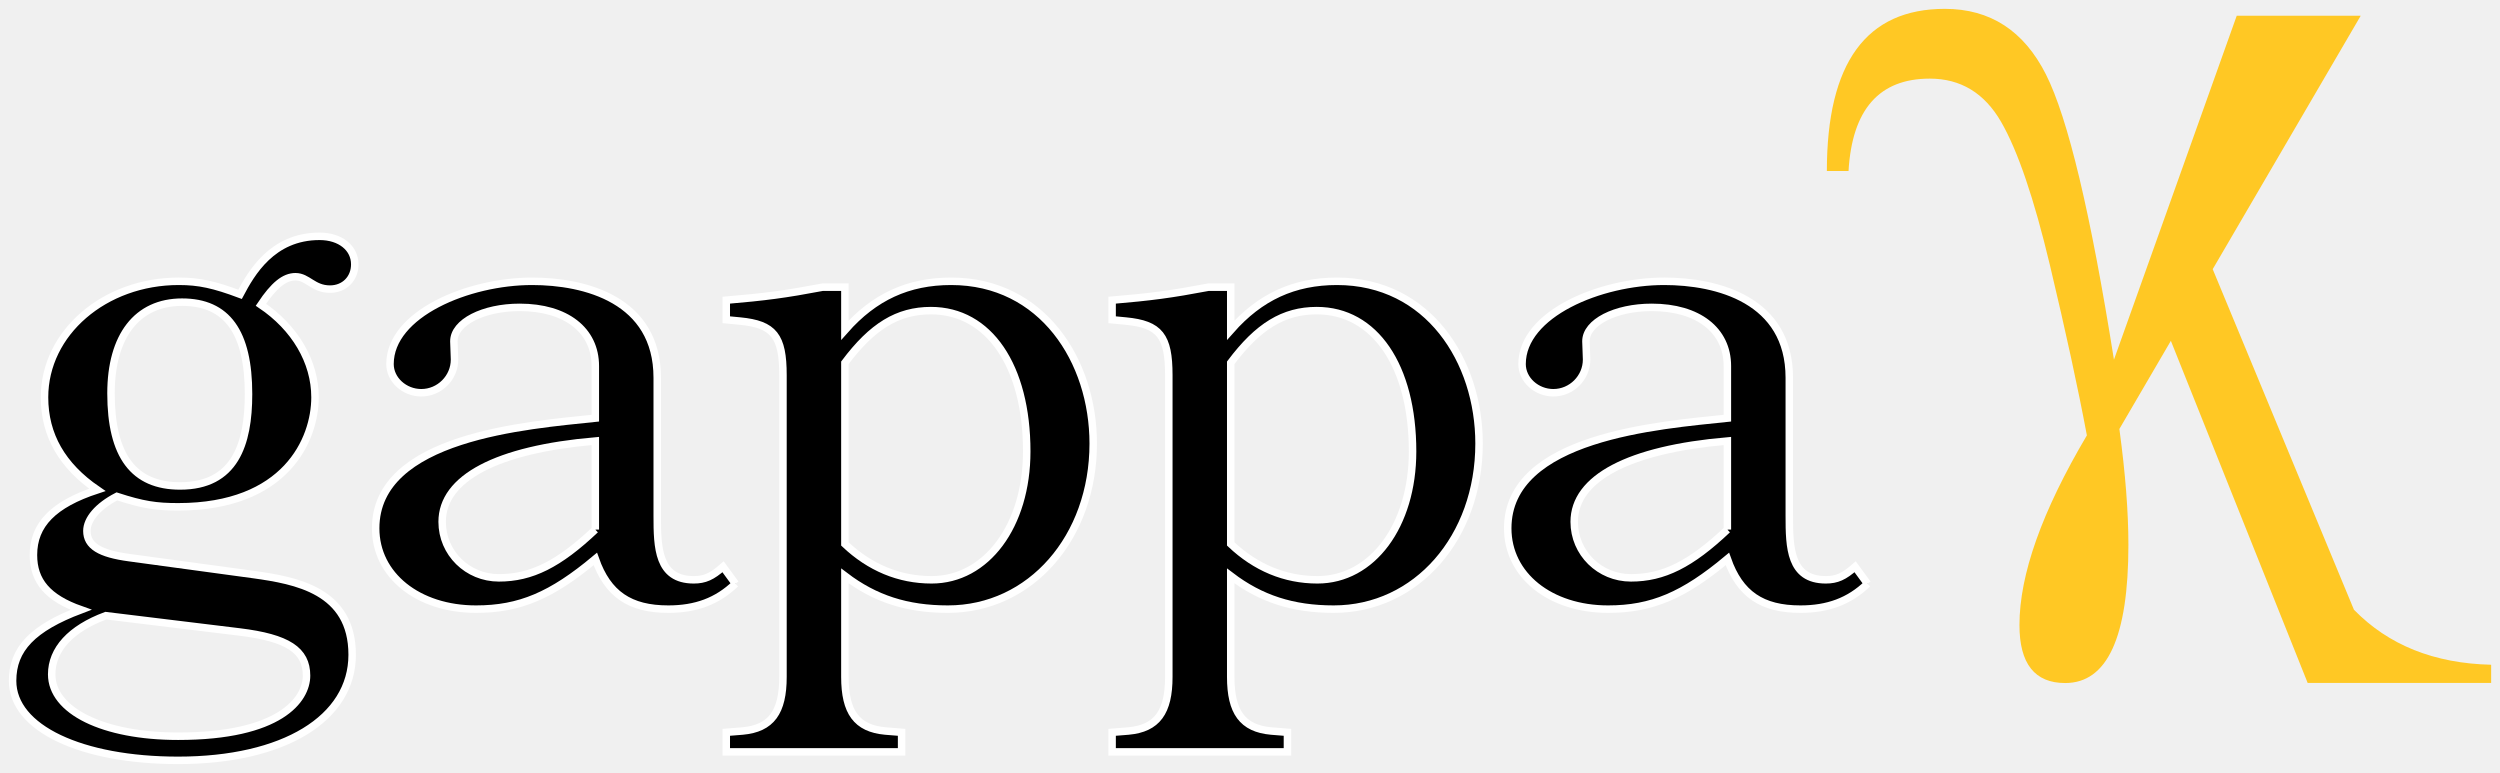
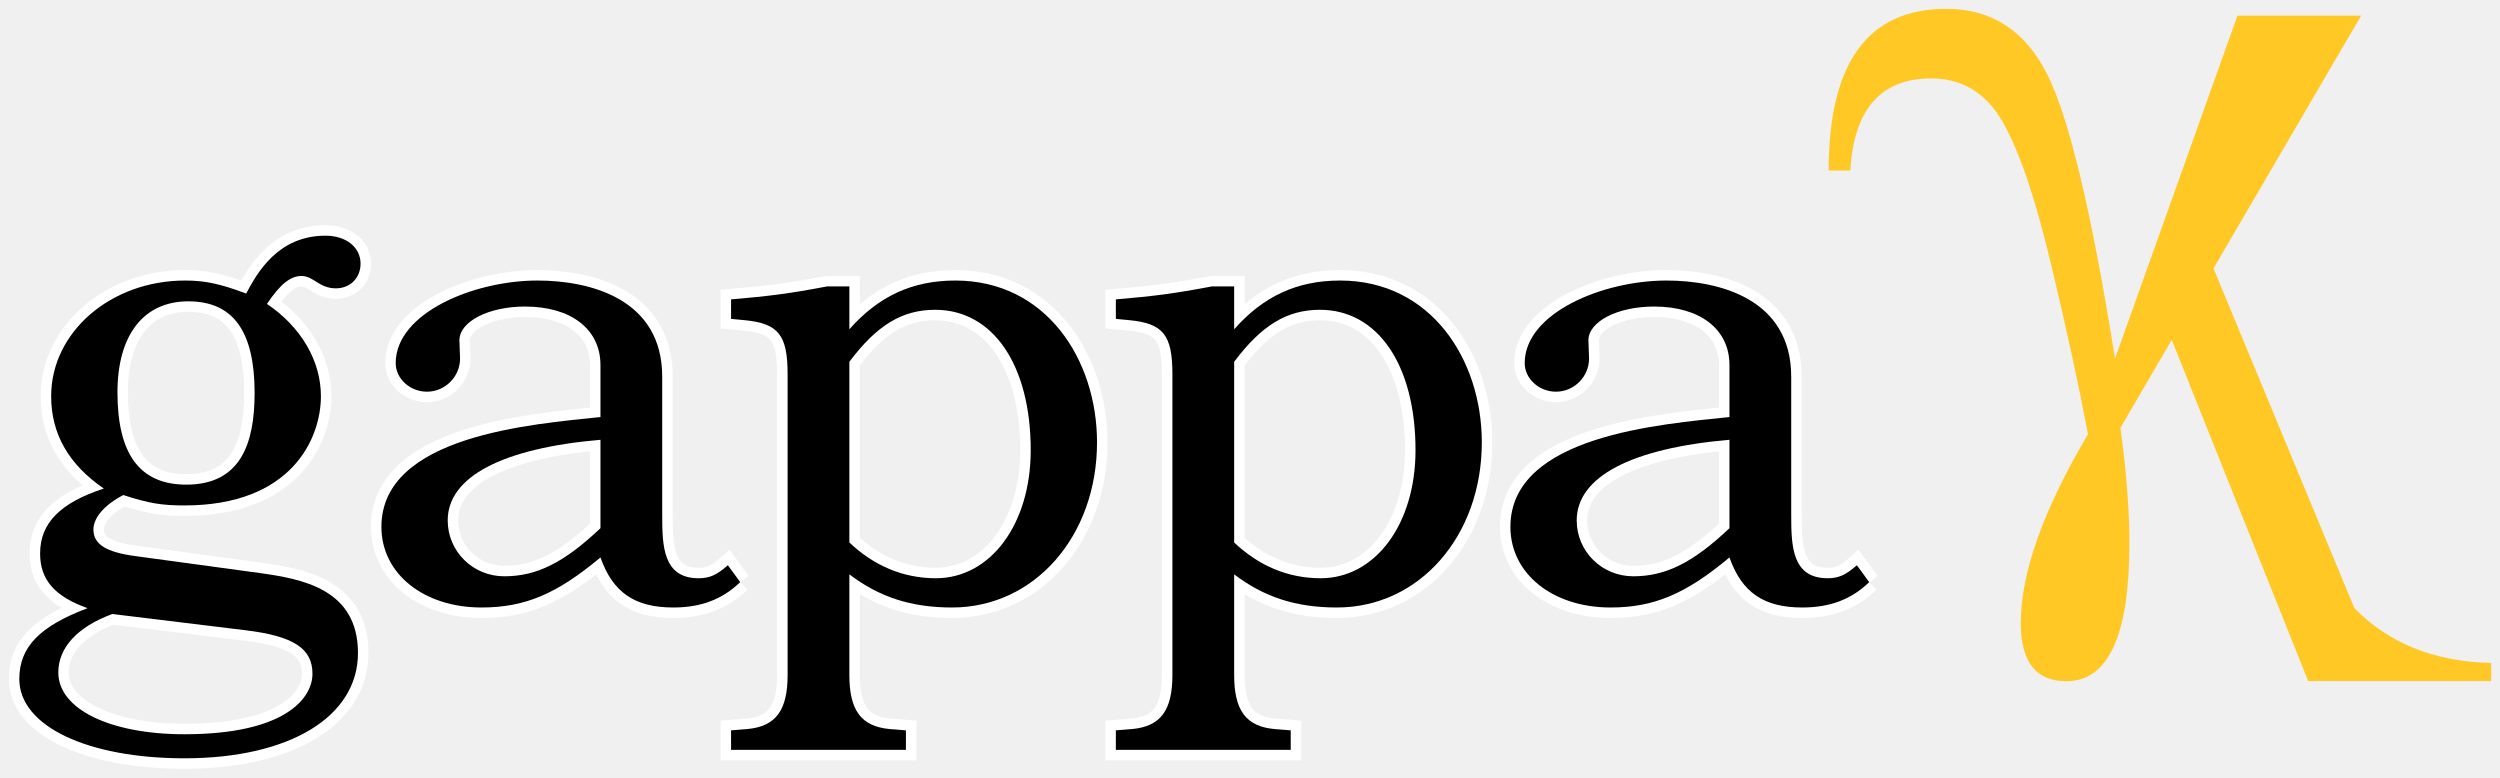
- <svg xmlns="http://www.w3.org/2000/svg" xmlns:xlink="http://www.w3.org/1999/xlink" width="5650.19" height="1746.899" id="svg2" version="1.1">
+ <svg xmlns="http://www.w3.org/2000/svg" xmlns:xlink="http://www.w3.org/1999/xlink" width="5665.498" height="1762.206" id="svg2" version="1.1">
  <defs id="defs4">
    <linearGradient gradientTransform="matrix(4.00463,0,0,4.00463,4329.624,3400.154)" xlink:href="#linearGradient3792" id="linearGradient3798" x1="85.564" y1="169.715" x2="362.668" y2="47.948" gradientUnits="userSpaceOnUse" />
    <linearGradient id="linearGradient3792">
      <stop style="stop-color:#eece6d;stop-opacity:0.595;" offset="0" id="stop3794" />
      <stop style="stop-color:#d7be00;stop-opacity:0;" offset="1" id="stop3796" />
    </linearGradient>
    <linearGradient gradientUnits="userSpaceOnUse" y2="47.948" x2="362.668" y1="169.715" x1="85.564" id="linearGradient3798-5" xlink:href="#linearGradient3792-3" />
    <linearGradient id="linearGradient3792-3">
      <stop id="stop3794-6" offset="0" style="stop-color:#ffdd77;stop-opacity:1;" />
      <stop id="stop3796-7" offset="1" style="stop-color:#ffee6f;stop-opacity:0;" />
    </linearGradient>
    <linearGradient xlink:href="#linearGradient3792-3" id="linearGradient4146" gradientUnits="userSpaceOnUse" x1="85.564" y1="169.715" x2="362.668" y2="47.948" />
  </defs>
-   <g id="layer5" style="display:none" transform="translate(3.221604)">
+   <g id="layer5" style="display:none" transform="translate(18.52869)">
    <rect style="display:inline;fill:#161616;fill-opacity:1;stroke-width:10;stroke-linecap:round;stroke-linejoin:round;paint-order:stroke markers fill" id="rect4850" width="7119.555" height="3927.473" x="-525.279" y="-843.919" />
  </g>
-   <g id="layer1" transform="translate(5133.645,-2553.331)" style="display:none">
+   <g id="layer1" transform="translate(5148.952,-2553.331)" style="display:none">
    <flowRoot xml:space="preserve" id="flowRoot3860" style="color:#000000;font-style:normal;font-variant:normal;font-weight:bold;font-stretch:normal;line-height:0.01%;font-family:Tangerine;-inkscape-font-specification:'Tangerine Bold';letter-spacing:0px;word-spacing:0px;display:inline;overflow:visible;visibility:visible;fill:#000000;fill-opacity:1;fill-rule:nonzero;stroke:#ffffff;stroke-width:24.526;stroke-linecap:round;stroke-miterlimit:4;stroke-dasharray:none;stroke-opacity:1;marker:none;enable-background:accumulate" transform="matrix(1.022955,0,0,1.022955,-5573.866,431.4156)">
      <flowRegion id="flowRegion3862" style="stroke:#ffffff;stroke-width:24.526;stroke-linecap:round;stroke-miterlimit:4;stroke-dasharray:none;stroke-opacity:1">
        <rect id="rect3864" width="5245.714" height="1822.857" x="428.571" y="2121.593" style="font-style:normal;font-variant:normal;font-weight:bold;font-stretch:normal;font-family:Tangerine;-inkscape-font-specification:'Tangerine Bold';fill:#000000;fill-opacity:1;stroke:#ffffff;stroke-width:24.526;stroke-linecap:round;stroke-miterlimit:4;stroke-dasharray:none;stroke-opacity:1" />
      </flowRegion>
      <flowPara id="flowPara3866" style="font-style:normal;font-variant:normal;font-weight:normal;font-stretch:normal;font-size:1440px;line-height:1.25;font-family:'TeX Gyre Bonum';-inkscape-font-specification:'TeX Gyre Bonum';letter-spacing:-39.102px;fill:#000000;fill-opacity:1;stroke:#ffffff;stroke-width:24.526;stroke-linecap:round;stroke-miterlimit:4;stroke-dasharray:none;stroke-opacity:1">
        <flowSpan style="letter-spacing:0px;fill:#000000;fill-opacity:1;stroke:#ffffff;stroke-width:24.526;stroke-linecap:round;stroke-miterlimit:4;stroke-dasharray:none;stroke-opacity:1" id="flowSpan3880">g</flowSpan>appa</flowPara>
    </flowRoot>
    <g transform="matrix(1.395017,0,0,1.138923,2033.036,-1275.348)" id="g3868" style="fill:#ffc824;fill-opacity:1">
      <g transform="matrix(0.974026,0,0,0.974026,-3810.116,3345.909)" id="g3870" style="fill:#ffc824;fill-opacity:1">
        <path style="font-style:normal;font-weight:normal;font-size:2050.278px;font-family:'Times New Roman';fill:#ffc824;fill-opacity:1;stroke:none" d="m 4392.25,20 c -177.745,0.001 -266.625,122.175 -266.625,366.5 h 48.969 c 8.162,-139.191 69.36,-208.812 183.625,-208.812 69.828,8.8e-4 123.584,32.597 161.219,97.75 37.634,65.154 74.335,172.859 110.156,323.156 35.821,150.298 63.736,278.76 83.687,385.375 -101.569,171.769 -152.375,314.668 -152.375,428.687 -4e-4,87.365 34.453,131.062 103.375,131.063 95.22,-5e-4 142.843,-104.047 142.844,-312.094 -7e-4,-74.779 -6.804,-162.142 -20.406,-262.094 l 116.375,-199.25 309.187,773.188 h 414.688 V 1502.375 C 5498.193,1499.414 5394.833,1457.961 5316.844,1378 L 4997.656,608.344 5332.188,35.562 h -280.219 l -277.5,777.375 C 4721.87,481.987 4670.658,267.092 4620.781,168.25 4570.903,69.41 4494.725,20.001 4392.25,20 Z" transform="matrix(0.7359528,0,0,0.9014366,-1360.25,16.1785)" id="path3876" />
      </g>
    </g>
  </g>
-   <g id="layer6" transform="translate(-9.312622)" style="display:inline">
-     <g transform="matrix(1.022955,0,0,1.022955,-425.6804,-2279.081)" style="color:#000000;font-style:normal;font-variant:normal;font-weight:bold;font-stretch:normal;line-height:125%;font-family:Tangerine;-inkscape-font-specification:'Tangerine Bold';letter-spacing:0px;word-spacing:0px;display:inline;overflow:visible;visibility:visible;fill:#000000;fill-opacity:1;fill-rule:nonzero;stroke:#ffffff;stroke-width:16.519;stroke-miterlimit:4;stroke-dasharray:none;stroke-opacity:1;marker:none;enable-background:accumulate" id="flowRoot3013-3">
-       <path d="m 1209.043,2811.986 c 0,-36 -31.68,-61.92 -77.76,-61.92 -105.12,0 -151.2,82.08 -175.68,128.16 -57.6,-21.6 -90.72,-28.8 -135.36,-28.8 -164.16,0 -296.64,113.76 -296.64,256.32 0,83.52 38.88,151.2 116.64,204.48 -96.48,31.68 -141.12,76.32 -141.12,144 0,57.6 31.68,95.04 105.12,120.96 -106.56,40.32 -151.2,86.4 -151.2,156.96 0,105.12 152.64,175.68 365.76,175.68 233.28,0 384.48,-92.16 384.48,-233.28 0,-142.56 -125.28,-164.16 -217.44,-177.12 l -275.04,-37.44 c -64.8,-8.64 -93.6,-25.92 -93.6,-59.04 0,-25.92 24.48,-54.72 66.24,-76.32 57.6,18.72 86.4,23.04 135.36,23.04 237.6,0 302.4,-148.32 302.4,-241.92 0,-79.2 -44.64,-154.08 -119.52,-204.48 28.8,-43.2 51.84,-61.92 76.32,-61.92 27.36,0 38.88,27.36 76.32,27.36 31.68,0 54.72,-23.04 54.72,-54.72 m -234.72,286.56 c 0,110.88 -30.24,203.04 -151.2,203.04 -102.24,0 -152.64,-66.24 -152.64,-204.48 0,-126.72 57.6,-201.6 156.96,-201.6 99.36,0 146.88,66.24 146.88,203.04 m 128.16,622.08 c 0,53.28 -59.04,133.92 -283.68,133.92 -165.6,0 -279.36,-56.16 -279.36,-136.8 0,-54.72 41.76,-100.8 119.52,-129.6 l 295.2,36 c 106.56,12.96 148.32,40.32 148.32,96.48" style="letter-spacing:0px;fill:#000000;stroke:#ffffff;stroke-width:16.519;stroke-miterlimit:4;stroke-dasharray:none;stroke-opacity:1;marker:none" id="path3024-6" />
-       <path d="m 2050.093,3517.586 -27.36,-37.44 c -24.48,21.6 -40.32,28.8 -64.8,28.8 -79.2,0 -80.64,-72 -80.64,-141.12 v -305.28 c 0,-172.8 -159.84,-213.12 -276.48,-213.12 -141.12,0 -313.92,72 -313.92,182.88 0,34.56 31.68,63.36 69.12,63.36 40.32,0 73.44,-33.12 73.44,-73.44 l -1.44,-40.32 c 0,-41.76 64.8,-74.88 145.44,-74.88 102.24,0 167.04,50.4 167.04,129.6 v 115.2 c -149.76,15.84 -485.28,40.32 -485.28,243.36 0,103.68 93.6,178.56 221.76,178.56 96.48,0 167.04,-30.24 263.52,-110.88 27.36,77.76 76.32,110.88 161.28,110.88 60.48,0 108,-17.28 148.32,-56.16 m -309.6,-119.52 c -80.64,76.32 -141.12,106.56 -213.12,106.56 -69.12,0 -125.28,-54.72 -125.28,-123.84 0,-96.48 120.96,-159.84 338.4,-178.56 v 195.84" style="font-weight:normal;font-size:1440px;font-family:'TeX Gyre Bonum';-inkscape-font-specification:'TeX Gyre Bonum';letter-spacing:-39.102px;fill:#000000;stroke:#ffffff;stroke-width:16.519;stroke-miterlimit:4;stroke-dasharray:none;stroke-opacity:1;marker:none" id="path3026-7" />
-       <path d="m 2840.543,3207.986 c 0,-182.88 -112.32,-358.56 -313.92,-358.56 -95.04,0 -169.92,34.56 -234.72,108 v -95.04 h -48.96 c -83.52,15.84 -128.16,21.6 -213.12,28.8 v 43.2 l 30.24,2.88 c 74.88,7.2 95.04,33.12 95.04,119.52 v 666.72 c 0,77.76 -25.92,113.76 -89.28,119.52 l -36,2.88 v 43.2 h 387.36 v -43.2 l -36,-2.88 c -63.36,-5.76 -89.28,-41.76 -89.28,-119.52 v -223.2 c 66.24,50.4 136.8,73.44 227.52,73.44 182.88,0 321.12,-158.4 321.12,-365.76 m -146.88,17.28 c 0,164.16 -89.28,283.68 -210.24,283.68 -72,0 -136.8,-27.36 -191.52,-79.2 v -400.32 c 60.48,-80.64 116.64,-115.2 190.08,-115.2 128.16,0 211.68,122.4 211.68,311.04" style="font-weight:normal;font-size:1440px;font-family:'TeX Gyre Bonum';-inkscape-font-specification:'TeX Gyre Bonum';letter-spacing:-39.102px;fill:#000000;stroke:#ffffff;stroke-width:16.519;stroke-miterlimit:4;stroke-dasharray:none;stroke-opacity:1;marker:none" id="path3028-5" />
-       <path d="m 3693.003,3207.986 c 0,-182.88 -112.32,-358.56 -313.92,-358.56 -95.04,0 -169.92,34.56 -234.72,108 v -95.04 h -48.96 c -83.52,15.84 -128.16,21.6 -213.12,28.8 v 43.2 l 30.24,2.88 c 74.88,7.2 95.04,33.12 95.04,119.52 v 666.72 c 0,77.76 -25.92,113.76 -89.28,119.52 l -36,2.88 v 43.2 h 387.36 v -43.2 l -36,-2.88 c -63.36,-5.76 -89.28,-41.76 -89.28,-119.52 v -223.2 c 66.24,50.4 136.8,73.44 227.52,73.44 182.88,0 321.12,-158.4 321.12,-365.76 m -146.88,17.28 c 0,164.16 -89.28,283.68 -210.24,283.68 -72,0 -136.8,-27.36 -191.52,-79.2 v -400.32 c 60.48,-80.64 116.64,-115.2 190.08,-115.2 128.16,0 211.68,122.4 211.68,311.04" style="font-weight:normal;font-size:1440px;font-family:'TeX Gyre Bonum';-inkscape-font-specification:'TeX Gyre Bonum';letter-spacing:-39.102px;fill:#000000;stroke:#ffffff;stroke-width:16.519;stroke-miterlimit:4;stroke-dasharray:none;stroke-opacity:1;marker:none" id="path3030-3" />
-       <path d="m 4551.223,3517.586 -27.36,-37.44 c -24.48,21.6 -40.32,28.8 -64.8,28.8 -79.2,0 -80.64,-72 -80.64,-141.12 v -305.28 c 0,-172.8 -159.84,-213.12 -276.48,-213.12 -141.12,0 -313.92,72 -313.92,182.88 0,34.56 31.68,63.36 69.12,63.36 40.32,0 73.44,-33.12 73.44,-73.44 l -1.44,-40.32 c 0,-41.76 64.8,-74.88 145.44,-74.88 102.24,0 167.04,50.4 167.04,129.6 v 115.2 c -149.76,15.84 -485.28,40.32 -485.28,243.36 0,103.68 93.6,178.56 221.76,178.56 96.48,0 167.04,-30.24 263.52,-110.88 27.36,77.76 76.32,110.88 161.28,110.88 60.48,0 108,-17.28 148.32,-56.16 m -309.6,-119.52 c -80.64,76.32 -141.12,106.56 -213.12,106.56 -69.12,0 -125.28,-54.72 -125.28,-123.84 0,-96.48 120.96,-159.84 338.4,-178.56 v 195.84" style="font-weight:normal;font-size:1440px;font-family:'TeX Gyre Bonum';-inkscape-font-specification:'TeX Gyre Bonum';letter-spacing:-39.102px;fill:#000000;stroke:#ffffff;stroke-width:16.519;stroke-miterlimit:4;stroke-dasharray:none;stroke-opacity:1;marker:none" id="path3032-5" />
+   <g id="layer6" transform="translate(5.994465)" style="display:inline">
+     <g transform="matrix(1.022955,0,0,1.022955,-425.6804,-2279.081)" style="color:#000000;font-style:normal;font-variant:normal;font-weight:bold;font-stretch:normal;line-height:125%;font-family:Tangerine;-inkscape-font-specification:'Tangerine Bold';letter-spacing:0px;word-spacing:0px;display:inline;overflow:visible;visibility:visible;fill:#000000;fill-opacity:1;fill-rule:nonzero;stroke:#ffffff;stroke-width:46.446;stroke-miterlimit:4;stroke-dasharray:none;stroke-opacity:1;marker:none;paint-order:markers stroke fill;enable-background:accumulate" id="flowRoot3013-3">
+       <path d="m 1209.043,2811.986 c 0,-36 -31.68,-61.92 -77.76,-61.92 -105.12,0 -151.2,82.08 -175.68,128.16 -57.6,-21.6 -90.72,-28.8 -135.36,-28.8 -164.16,0 -296.64,113.76 -296.64,256.32 0,83.52 38.88,151.2 116.64,204.48 -96.48,31.68 -141.12,76.32 -141.12,144 0,57.6 31.68,95.04 105.12,120.96 -106.56,40.32 -151.2,86.4 -151.2,156.96 0,105.12 152.64,175.68 365.76,175.68 233.28,0 384.48,-92.16 384.48,-233.28 0,-142.56 -125.28,-164.16 -217.44,-177.12 l -275.04,-37.44 c -64.8,-8.64 -93.6,-25.92 -93.6,-59.04 0,-25.92 24.48,-54.72 66.24,-76.32 57.6,18.72 86.4,23.04 135.36,23.04 237.6,0 302.4,-148.32 302.4,-241.92 0,-79.2 -44.64,-154.08 -119.52,-204.48 28.8,-43.2 51.84,-61.92 76.32,-61.92 27.36,0 38.88,27.36 76.32,27.36 31.68,0 54.72,-23.04 54.72,-54.72 m -234.72,286.56 c 0,110.88 -30.24,203.04 -151.2,203.04 -102.24,0 -152.64,-66.24 -152.64,-204.48 0,-126.72 57.6,-201.6 156.96,-201.6 99.36,0 146.88,66.24 146.88,203.04 m 128.16,622.08 c 0,53.28 -59.04,133.92 -283.68,133.92 -165.6,0 -279.36,-56.16 -279.36,-136.8 0,-54.72 41.76,-100.8 119.52,-129.6 l 295.2,36 c 106.56,12.96 148.32,40.32 148.32,96.48" style="letter-spacing:0px;fill:#000000;stroke:#ffffff;stroke-width:46.446;stroke-miterlimit:4;stroke-dasharray:none;stroke-opacity:1;marker:none;paint-order:markers stroke fill" id="path3024-6" />
+       <path d="m 2050.093,3517.586 -27.36,-37.44 c -24.48,21.6 -40.32,28.8 -64.8,28.8 -79.2,0 -80.64,-72 -80.64,-141.12 v -305.28 c 0,-172.8 -159.84,-213.12 -276.48,-213.12 -141.12,0 -313.92,72 -313.92,182.88 0,34.56 31.68,63.36 69.12,63.36 40.32,0 73.44,-33.12 73.44,-73.44 l -1.44,-40.32 c 0,-41.76 64.8,-74.88 145.44,-74.88 102.24,0 167.04,50.4 167.04,129.6 v 115.2 c -149.76,15.84 -485.28,40.32 -485.28,243.36 0,103.68 93.6,178.56 221.76,178.56 96.48,0 167.04,-30.24 263.52,-110.88 27.36,77.76 76.32,110.88 161.28,110.88 60.48,0 108,-17.28 148.32,-56.16 m -309.6,-119.52 c -80.64,76.32 -141.12,106.56 -213.12,106.56 -69.12,0 -125.28,-54.72 -125.28,-123.84 0,-96.48 120.96,-159.84 338.4,-178.56 v 195.84" style="font-weight:normal;font-size:1440px;font-family:'TeX Gyre Bonum';-inkscape-font-specification:'TeX Gyre Bonum';letter-spacing:-39.102px;fill:#000000;stroke:#ffffff;stroke-width:46.446;stroke-miterlimit:4;stroke-dasharray:none;stroke-opacity:1;marker:none;paint-order:markers stroke fill" id="path3026-7" />
+       <path d="m 2840.543,3207.986 c 0,-182.88 -112.32,-358.56 -313.92,-358.56 -95.04,0 -169.92,34.56 -234.72,108 v -95.04 h -48.96 c -83.52,15.84 -128.16,21.6 -213.12,28.8 v 43.2 l 30.24,2.88 c 74.88,7.2 95.04,33.12 95.04,119.52 v 666.72 c 0,77.76 -25.92,113.76 -89.28,119.52 l -36,2.88 v 43.2 h 387.36 v -43.2 l -36,-2.88 c -63.36,-5.76 -89.28,-41.76 -89.28,-119.52 v -223.2 c 66.24,50.4 136.8,73.44 227.52,73.44 182.88,0 321.12,-158.4 321.12,-365.76 m -146.88,17.28 c 0,164.16 -89.28,283.68 -210.24,283.68 -72,0 -136.8,-27.36 -191.52,-79.2 v -400.32 c 60.48,-80.64 116.64,-115.2 190.08,-115.2 128.16,0 211.68,122.4 211.68,311.04" style="font-weight:normal;font-size:1440px;font-family:'TeX Gyre Bonum';-inkscape-font-specification:'TeX Gyre Bonum';letter-spacing:-39.102px;fill:#000000;stroke:#ffffff;stroke-width:46.446;stroke-miterlimit:4;stroke-dasharray:none;stroke-opacity:1;marker:none;paint-order:markers stroke fill" id="path3028-5" />
+       <path d="m 3693.003,3207.986 c 0,-182.88 -112.32,-358.56 -313.92,-358.56 -95.04,0 -169.92,34.56 -234.72,108 v -95.04 h -48.96 c -83.52,15.84 -128.16,21.6 -213.12,28.8 v 43.2 l 30.24,2.88 c 74.88,7.2 95.04,33.12 95.04,119.52 v 666.72 c 0,77.76 -25.92,113.76 -89.28,119.52 l -36,2.88 v 43.2 h 387.36 v -43.2 l -36,-2.88 c -63.36,-5.76 -89.28,-41.76 -89.28,-119.52 v -223.2 c 66.24,50.4 136.8,73.44 227.52,73.44 182.88,0 321.12,-158.4 321.12,-365.76 m -146.88,17.28 c 0,164.16 -89.28,283.68 -210.24,283.68 -72,0 -136.8,-27.36 -191.52,-79.2 v -400.32 c 60.48,-80.64 116.64,-115.2 190.08,-115.2 128.16,0 211.68,122.4 211.68,311.04" style="font-weight:normal;font-size:1440px;font-family:'TeX Gyre Bonum';-inkscape-font-specification:'TeX Gyre Bonum';letter-spacing:-39.102px;fill:#000000;stroke:#ffffff;stroke-width:46.446;stroke-miterlimit:4;stroke-dasharray:none;stroke-opacity:1;marker:none;paint-order:markers stroke fill" id="path3030-3" />
+       <path d="m 4551.223,3517.586 -27.36,-37.44 c -24.48,21.6 -40.32,28.8 -64.8,28.8 -79.2,0 -80.64,-72 -80.64,-141.12 v -305.28 c 0,-172.8 -159.84,-213.12 -276.48,-213.12 -141.12,0 -313.92,72 -313.92,182.88 0,34.56 31.68,63.36 69.12,63.36 40.32,0 73.44,-33.12 73.44,-73.44 l -1.44,-40.32 c 0,-41.76 64.8,-74.88 145.44,-74.88 102.24,0 167.04,50.4 167.04,129.6 v 115.2 c -149.76,15.84 -485.28,40.32 -485.28,243.36 0,103.68 93.6,178.56 221.76,178.56 96.48,0 167.04,-30.24 263.52,-110.88 27.36,77.76 76.32,110.88 161.28,110.88 60.48,0 108,-17.28 148.32,-56.16 m -309.6,-119.52 c -80.64,76.32 -141.12,106.56 -213.12,106.56 -69.12,0 -125.28,-54.72 -125.28,-123.84 0,-96.48 120.96,-159.84 338.4,-178.56 v 195.84" style="font-weight:normal;font-size:1440px;font-family:'TeX Gyre Bonum';-inkscape-font-specification:'TeX Gyre Bonum';letter-spacing:-39.102px;fill:#000000;stroke:#ffffff;stroke-width:46.446;stroke-miterlimit:4;stroke-dasharray:none;stroke-opacity:1;marker:none;paint-order:markers stroke fill" id="path3032-5" />
    </g>
    <g transform="matrix(1.395017,0,0,1.138923,7175.994,-3828.679)" id="g3868-6" style="display:inline;fill:#ffc824;fill-opacity:1">
      <g transform="matrix(0.974026,0,0,0.974026,-3810.116,3345.909)" id="g3870-2" style="fill:#ffc824;fill-opacity:1">
        <path style="font-style:normal;font-weight:normal;font-size:2050.278px;font-family:'Times New Roman';fill:#ffc824;fill-opacity:1;stroke:none" d="m 4392.25,20 c -177.745,0.001 -266.625,122.175 -266.625,366.5 h 48.969 c 8.162,-139.191 69.36,-208.812 183.625,-208.812 69.828,8.8e-4 123.584,32.597 161.219,97.75 37.634,65.154 74.335,172.859 110.156,323.156 35.821,150.298 63.736,278.76 83.687,385.375 -101.569,171.769 -152.375,314.668 -152.375,428.687 -4e-4,87.365 34.453,131.062 103.375,131.063 95.22,-5e-4 142.843,-104.047 142.844,-312.094 -7e-4,-74.779 -6.804,-162.142 -20.406,-262.094 l 116.375,-199.25 309.187,773.188 h 414.688 V 1502.375 C 5498.193,1499.414 5394.833,1457.961 5316.844,1378 L 4997.656,608.344 5332.188,35.562 h -280.219 l -277.5,777.375 C 4721.87,481.987 4670.658,267.092 4620.781,168.25 4570.903,69.41 4494.725,20.001 4392.25,20 Z" transform="matrix(0.7359528,0,0,0.9014366,-1360.25,16.1785)" id="path3876-9" />
      </g>
    </g>
  </g>
-   <g id="layer4" style="display:none" transform="translate(3.221604)">
+   <g id="layer4" style="display:none" transform="translate(18.52869)">
    <g id="g4135" transform="translate(-2537.143,-560)">
      <g id="g3971">
        <g id="layer1-5" transform="matrix(3.765626,0,0,3.765626,6609.645,3457.281)">
          <path style="fill:#ffc824;fill-opacity:1;stroke:none" d="m 32.595,45.669 c 35.056,-35.056 384.956,-35.419 420.375,0 35.419,35.419 35.056,385.318 0,420.375 -35.056,35.056 -384.594,35.781 -420.375,0 -35.781,-35.781 -35.056,-385.318 0,-420.375 z" id="rect4123-6" />
          <path id="path4045-2" d="M 57.314,74.945 C 90.072,38.478 396.095,52.946 359.503,67.874 253.439,111.142 191.308,129.613 54.687,284.671 17.636,326.723 31.55,103.626 57.314,74.945 Z" style="fill:url(#linearGradient4146);fill-opacity:1;stroke:none" />
        </g>
      </g>
      <g transform="matrix(1.328429,0,0,1.084559,9700.954,50.73345)" id="g3034-9" style="display:inline;fill:#000000;fill-opacity:1">
        <g transform="matrix(0.974026,0,0,0.974026,-3810.116,3345.909)" id="g3036-1" style="fill:#000000;fill-opacity:1">
          <text xml:space="preserve" style="font-style:normal;font-weight:normal;line-height:0%;font-family:Lello;fill:#000000;fill-opacity:1;stroke:none" x="-471.24" y="-946.412" id="text3038-2">
            <tspan id="tspan3040-7" x="-471.24" y="-946.412" style="font-size:12px;line-height:1.25"> </tspan>
          </text>
          <path style="font-style:normal;font-weight:normal;font-size:2050.278px;font-family:'Times New Roman';fill:#000000;fill-opacity:1;stroke:none" d="m 4392.25,20 c -177.745,0.001 -266.625,122.175 -266.625,366.5 h 48.969 c 8.162,-139.191 69.36,-208.812 183.625,-208.812 69.828,8.8e-4 123.584,32.597 161.219,97.75 37.634,65.154 74.335,172.859 110.156,323.156 35.821,150.298 63.736,278.76 83.687,385.375 -101.569,171.769 -152.375,314.668 -152.375,428.687 -4e-4,87.365 34.453,131.062 103.375,131.063 95.22,-5e-4 142.843,-104.047 142.844,-312.094 -7e-4,-74.779 -6.804,-162.142 -20.406,-262.094 l 116.375,-199.25 309.187,773.188 h 414.688 V 1502.375 C 5498.193,1499.414 5394.833,1457.961 5316.844,1378 L 4997.656,608.344 5332.188,35.562 h -280.219 l -277.5,777.375 C 4721.87,481.987 4670.658,267.092 4620.781,168.25 4570.903,69.41 4494.725,20.001 4392.25,20 Z" transform="matrix(0.7359528,0,0,0.9014366,-1360.25,16.1785)" id="path3042-0" />
        </g>
      </g>
    </g>
  </g>
-   <g id="layer3" style="display:none" transform="translate(3.221604)">
+   <g id="layer3" style="display:none" transform="translate(18.52869)">
    <path style="fill:#000000;fill-opacity:1;stroke:#000000;stroke-width:1px;stroke-linecap:butt;stroke-linejoin:miter;stroke-opacity:1" d="m 242.047,-3859.472 c 0,0 20,-70 50,-70 55,0 140,165 140,230 0,60 -30,90 -80,90 -55,0 110,-320 110,-320 h 60 c 0,0 -190,295 -160,295 30,0 50,-55 40,-85 -10,-30 -80,-175 -110,-175 -16.499,0 -30,20 -35,35 -2.236,6.708 -15,0 -15,0 z" id="path2987" />
    <path style="fill:#000000;fill-opacity:1;stroke:#000000;stroke-width:1px;stroke-linecap:butt;stroke-linejoin:miter;stroke-opacity:1" d="m 417.047,-3799.472 110,185 h 85 c 0,0 3.75,-11.25 -10,-15 -13.75,-3.75 -45,0 -55,-15 -20,-30 -115,-190 -115,-190 l -15,35" id="path2989" />
    <g id="g3766" transform="matrix(0.974026,0,0,0.974026,-1801.306,-5348.51)">
      <text id="text2171" y="-946.412" x="-471.24" style="font-style:normal;font-weight:normal;line-height:0%;font-family:Lello;fill:#000000;fill-opacity:1;stroke:none" xml:space="preserve">
        <tspan y="-946.412" x="-471.24" id="tspan2173" style="font-size:12px;line-height:1.25"> </tspan>
      </text>
      <path id="text2175" d="M 2083.103,53.459 V 490.946 l 260.289,-275.306 C 2446.84,107.52 2543.948,53.46 2634.716,53.459 c 35.372,9.44e-4 63.903,8.344 85.595,25.028 21.69,16.686 32.535,38.377 32.536,65.072 0,26.03 -8.511,46.719 -25.528,62.069 -17.02,15.351 -36.541,23.026 -58.565,23.026 -19.356,7.7e-4 -45.051,-8.676 -77.086,-26.029 -32.036,-17.352 -56.73,-26.028 -74.082,-26.029 -34.706,8.2e-4 -73.082,22.693 -115.128,68.076 l -175.195,189.21 330.367,414.461 c 57.396,72.08 133.481,109.455 228.254,112.125 v 37.041 H 2461.524 L 2083.103,505.962 V 997.508 H 1916.919 V 436.885 c -2e-4,-110.122 -4.338,-179.365 -13.014,-207.731 -8.676,-28.364 -28.365,-42.546 -59.066,-42.547 -18.688,8.2e-4 -41.379,5.006 -68.076,15.017 l -14.016,-36.04 276.307,-112.125 z" style="font-style:normal;font-weight:normal;font-size:2050.278px;font-family:'Times New Roman';fill:#000000;fill-opacity:1;stroke:none" />
    </g>
    <g id="g3778" transform="matrix(0.974026,0,0,0.974026,429.1106,-5449.288)">
      <text id="text2171-3" y="-946.412" x="-471.24" style="font-style:normal;font-weight:normal;line-height:0%;font-family:Lello;fill:#000000;fill-opacity:1;stroke:none" xml:space="preserve">
        <tspan y="-946.412" x="-471.24" id="tspan2173-5" style="font-size:12px;line-height:1.25"> </tspan>
      </text>
      <path id="text2175-6" d="m 2357.769,48.223 h 206.229 l -401.446,841.935 c 10.011,90.1 15.016,168.854 15.017,236.262 -5e-4,187.541 -35.039,281.312 -105.117,281.313 -50.723,-4e-4 -76.085,-39.377 -76.085,-118.131 -3e-4,-102.781 37.374,-231.591 112.125,-386.429 -14.683,-96.107 -35.206,-211.902 -61.568,-347.386 -26.363,-135.483 -53.393,-232.591 -81.09,-291.324 -27.698,-58.731 -67.242,-88.097 -118.632,-88.098 -84.094,7.9e-4 -129.143,62.737 -135.15,188.209 h -36.04 c 0,-220.244 65.406,-330.366 196.218,-330.367 75.417,9.31e-4 131.479,44.55 168.187,133.648 36.707,89.1 74.416,282.815 113.126,581.146 z" style="font-style:normal;font-weight:normal;font-size:2050.278px;font-family:'Times New Roman';fill:#000000;fill-opacity:1;stroke:none" />
    </g>
    <path id="text2175-9" d="m 1226.593,-4944.506 321.786,403.695 c 55.905,70.208 130.014,106.612 222.325,109.212 v 36.079 h -315.935 l -368.591,-478.779 c 62.001,-50.494 112.048,-57.336 140.416,-70.208 z" style="font-style:normal;font-weight:normal;font-size:2050.278px;font-family:'Times New Roman';fill:#000000;fill-opacity:1;stroke:none" />
    <path style="font-style:normal;font-weight:normal;font-size:2050.278px;font-family:'Times New Roman';fill:#000000;fill-opacity:1;stroke:none" d="m 2680.545,-4917.605 234.952,693.982 c 55.905,70.208 130.014,106.612 222.325,109.212 v 36.079 h -297.276 l -241.341,-739.273 c 62.001,-50.494 52.974,-87.128 81.341,-100 z" id="path3819" />
    <g transform="matrix(1.395017,0,0,1.138923,7163.46,-3828.679)" id="g3868-9" style="display:inline;fill:#c99c17;fill-opacity:1">
      <g transform="matrix(0.974026,0,0,0.974026,-3810.116,3345.909)" id="g3870-3" style="fill:#c99c17;fill-opacity:1">
        <text xml:space="preserve" style="font-style:normal;font-weight:normal;line-height:0%;font-family:Lello;fill:#c99c17;fill-opacity:1;stroke:none" x="-471.24" y="-946.412" id="text3872-6">
          <tspan id="tspan3874-0" x="-471.24" y="-946.412" style="font-size:12px;line-height:1.25"> </tspan>
        </text>
        <path style="font-style:normal;font-weight:normal;font-size:2050.278px;font-family:'Times New Roman';fill:#c99c17;fill-opacity:1;stroke:none" d="m 4392.25,20 c -177.745,0.001 -266.625,122.175 -266.625,366.5 h 48.969 c 8.162,-139.191 69.36,-208.812 183.625,-208.812 69.828,8.8e-4 123.584,32.597 161.219,97.75 37.634,65.154 74.335,172.859 110.156,323.156 35.821,150.298 63.736,278.76 83.687,385.375 -101.569,171.769 -152.375,314.668 -152.375,428.687 -4e-4,87.365 34.453,131.062 103.375,131.063 95.22,-5e-4 142.843,-104.047 142.844,-312.094 -7e-4,-74.779 -6.804,-162.142 -20.406,-262.094 l 116.375,-199.25 309.187,773.188 h 414.688 V 1502.375 C 5498.193,1499.414 5394.833,1457.961 5316.844,1378 L 4997.656,608.344 5332.188,35.562 h -280.219 l -277.5,777.375 C 4721.87,481.987 4670.658,267.092 4620.781,168.25 4570.903,69.41 4494.725,20.001 4392.25,20 Z" transform="matrix(0.7359528,0,0,0.9014366,-1360.25,16.1785)" id="path3876-6" />
      </g>
    </g>
  </g>
-   <g id="layer2" style="display:none" transform="translate(3.221604)">
+   <g id="layer2" style="display:none" transform="translate(18.52869)">
    <g id="g3832" transform="matrix(1.071334,0,0,0.8746606,6960.595,-5206.706)">
      <g id="g3822" transform="matrix(0.974026,0,0,0.974026,-3810.116,3345.909)">
        <text id="text3824" y="-946.412" x="-471.24" style="font-style:normal;font-weight:normal;line-height:0%;font-family:Lello;fill:#000000;fill-opacity:1;stroke:none" xml:space="preserve">
          <tspan y="-946.412" x="-471.24" id="tspan3826" style="font-size:12px;line-height:1.25"> </tspan>
        </text>
        <path id="path3828" d="m 2357.769,48.223 h 206.229 l -401.446,841.935 c 10.011,90.1 15.016,168.854 15.017,236.262 -5e-4,187.541 -35.039,281.312 -105.117,281.313 -50.723,-4e-4 -76.085,-39.377 -76.085,-118.131 -3e-4,-102.781 37.374,-231.591 112.125,-386.429 -14.683,-96.107 -35.206,-211.902 -61.568,-347.386 -26.363,-135.483 -53.393,-232.591 -81.09,-291.324 -27.698,-58.731 -67.242,-88.097 -118.632,-88.098 -84.094,7.9e-4 -129.143,62.737 -135.15,188.209 h -36.04 c 0,-220.244 65.406,-330.366 196.218,-330.367 75.417,9.31e-4 131.479,44.55 168.187,133.648 36.707,89.1 74.416,282.815 113.126,581.146 z" style="font-style:normal;font-weight:normal;font-size:2050.278px;font-family:'Times New Roman';fill:#000000;fill-opacity:1;stroke:none" />
      </g>
      <path style="font-style:normal;font-weight:normal;font-size:2050.278px;font-family:'Times New Roman';fill:#000000;fill-opacity:1;stroke:none" d="m -1558.681,3877.592 234.952,693.982 c 55.905,70.208 130.014,106.612 222.325,109.212 v 36.079 h -297.276 l -241.341,-739.273 c 62.001,-50.494 52.974,-87.128 81.341,-100 z" id="path3830" />
    </g>
    <g transform="matrix(1.022955,0,0,1.022955,-717.7278,-4561.916)" style="color:#000000;font-style:normal;font-variant:normal;font-weight:bold;font-stretch:normal;line-height:125%;font-family:Tangerine;-inkscape-font-specification:'Tangerine Bold';letter-spacing:0px;word-spacing:0px;display:inline;overflow:visible;visibility:visible;fill:#000000;fill-opacity:1;fill-rule:nonzero;stroke:none;stroke-width:1px;marker:none;enable-background:accumulate" id="flowRoot3013">
      <path d="m 1209.043,2811.986 c 0,-36 -31.68,-61.92 -77.76,-61.92 -105.12,0 -151.2,82.08 -175.68,128.16 -57.6,-21.6 -90.72,-28.8 -135.36,-28.8 -164.16,0 -296.64,113.76 -296.64,256.32 0,83.52 38.88,151.2 116.64,204.48 -96.48,31.68 -141.12,76.32 -141.12,144 0,57.6 31.68,95.04 105.12,120.96 -106.56,40.32 -151.2,86.4 -151.2,156.96 0,105.12 152.64,175.68 365.76,175.68 233.28,0 384.48,-92.16 384.48,-233.28 0,-142.56 -125.28,-164.16 -217.44,-177.12 l -275.04,-37.44 c -64.8,-8.64 -93.6,-25.92 -93.6,-59.04 0,-25.92 24.48,-54.72 66.24,-76.32 57.6,18.72 86.4,23.04 135.36,23.04 237.6,0 302.4,-148.32 302.4,-241.92 0,-79.2 -44.64,-154.08 -119.52,-204.48 28.8,-43.2 51.84,-61.92 76.32,-61.92 27.36,0 38.88,27.36 76.32,27.36 31.68,0 54.72,-23.04 54.72,-54.72 m -234.72,286.56 c 0,110.88 -30.24,203.04 -151.2,203.04 -102.24,0 -152.64,-66.24 -152.64,-204.48 0,-126.72 57.6,-201.6 156.96,-201.6 99.36,0 146.88,66.24 146.88,203.04 m 128.16,622.08 c 0,53.28 -59.04,133.92 -283.68,133.92 -165.6,0 -279.36,-56.16 -279.36,-136.8 0,-54.72 41.76,-100.8 119.52,-129.6 l 295.2,36 c 106.56,12.96 148.32,40.32 148.32,96.48" style="letter-spacing:0px;fill:#000000;marker:none" id="path3024" />
      <path d="m 2050.093,3517.586 -27.36,-37.44 c -24.48,21.6 -40.32,28.8 -64.8,28.8 -79.2,0 -80.64,-72 -80.64,-141.12 v -305.28 c 0,-172.8 -159.84,-213.12 -276.48,-213.12 -141.12,0 -313.92,72 -313.92,182.88 0,34.56 31.68,63.36 69.12,63.36 40.32,0 73.44,-33.12 73.44,-73.44 l -1.44,-40.32 c 0,-41.76 64.8,-74.88 145.44,-74.88 102.24,0 167.04,50.4 167.04,129.6 v 115.2 c -149.76,15.84 -485.28,40.32 -485.28,243.36 0,103.68 93.6,178.56 221.76,178.56 96.48,0 167.04,-30.24 263.52,-110.88 27.36,77.76 76.32,110.88 161.28,110.88 60.48,0 108,-17.28 148.32,-56.16 m -309.6,-119.52 c -80.64,76.32 -141.12,106.56 -213.12,106.56 -69.12,0 -125.28,-54.72 -125.28,-123.84 0,-96.48 120.96,-159.84 338.4,-178.56 v 195.84" style="font-weight:normal;font-size:1440px;font-family:'TeX Gyre Bonum';-inkscape-font-specification:'TeX Gyre Bonum';letter-spacing:-39.102px;fill:#000000;marker:none" id="path3026" />
      <path d="m 2840.543,3207.986 c 0,-182.88 -112.32,-358.56 -313.92,-358.56 -95.04,0 -169.92,34.56 -234.72,108 v -95.04 h -48.96 c -83.52,15.84 -128.16,21.6 -213.12,28.8 v 43.2 l 30.24,2.88 c 74.88,7.2 95.04,33.12 95.04,119.52 v 666.72 c 0,77.76 -25.92,113.76 -89.28,119.52 l -36,2.88 v 43.2 h 387.36 v -43.2 l -36,-2.88 c -63.36,-5.76 -89.28,-41.76 -89.28,-119.52 v -223.2 c 66.24,50.4 136.8,73.44 227.52,73.44 182.88,0 321.12,-158.4 321.12,-365.76 m -146.88,17.28 c 0,164.16 -89.28,283.68 -210.24,283.68 -72,0 -136.8,-27.36 -191.52,-79.2 v -400.32 c 60.48,-80.64 116.64,-115.2 190.08,-115.2 128.16,0 211.68,122.4 211.68,311.04" style="font-weight:normal;font-size:1440px;font-family:'TeX Gyre Bonum';-inkscape-font-specification:'TeX Gyre Bonum';letter-spacing:-39.102px;fill:#000000;marker:none" id="path3028" />
      <path d="m 3693.003,3207.986 c 0,-182.88 -112.32,-358.56 -313.92,-358.56 -95.04,0 -169.92,34.56 -234.72,108 v -95.04 h -48.96 c -83.52,15.84 -128.16,21.6 -213.12,28.8 v 43.2 l 30.24,2.88 c 74.88,7.2 95.04,33.12 95.04,119.52 v 666.72 c 0,77.76 -25.92,113.76 -89.28,119.52 l -36,2.88 v 43.2 h 387.36 v -43.2 l -36,-2.88 c -63.36,-5.76 -89.28,-41.76 -89.28,-119.52 v -223.2 c 66.24,50.4 136.8,73.44 227.52,73.44 182.88,0 321.12,-158.4 321.12,-365.76 m -146.88,17.28 c 0,164.16 -89.28,283.68 -210.24,283.68 -72,0 -136.8,-27.36 -191.52,-79.2 v -400.32 c 60.48,-80.64 116.64,-115.2 190.08,-115.2 128.16,0 211.68,122.4 211.68,311.04" style="font-weight:normal;font-size:1440px;font-family:'TeX Gyre Bonum';-inkscape-font-specification:'TeX Gyre Bonum';letter-spacing:-39.102px;fill:#000000;marker:none" id="path3030" />
      <path d="m 4551.223,3517.586 -27.36,-37.44 c -24.48,21.6 -40.32,28.8 -64.8,28.8 -79.2,0 -80.64,-72 -80.64,-141.12 v -305.28 c 0,-172.8 -159.84,-213.12 -276.48,-213.12 -141.12,0 -313.92,72 -313.92,182.88 0,34.56 31.68,63.36 69.12,63.36 40.32,0 73.44,-33.12 73.44,-73.44 l -1.44,-40.32 c 0,-41.76 64.8,-74.88 145.44,-74.88 102.24,0 167.04,50.4 167.04,129.6 v 115.2 c -149.76,15.84 -485.28,40.32 -485.28,243.36 0,103.68 93.6,178.56 221.76,178.56 96.48,0 167.04,-30.24 263.52,-110.88 27.36,77.76 76.32,110.88 161.28,110.88 60.48,0 108,-17.28 148.32,-56.16 m -309.6,-119.52 c -80.64,76.32 -141.12,106.56 -213.12,106.56 -69.12,0 -125.28,-54.72 -125.28,-123.84 0,-96.48 120.96,-159.84 338.4,-178.56 v 195.84" style="font-weight:normal;font-size:1440px;font-family:'TeX Gyre Bonum';-inkscape-font-specification:'TeX Gyre Bonum';letter-spacing:-39.102px;fill:#000000;marker:none" id="path3032" />
    </g>
  </g>
</svg>
